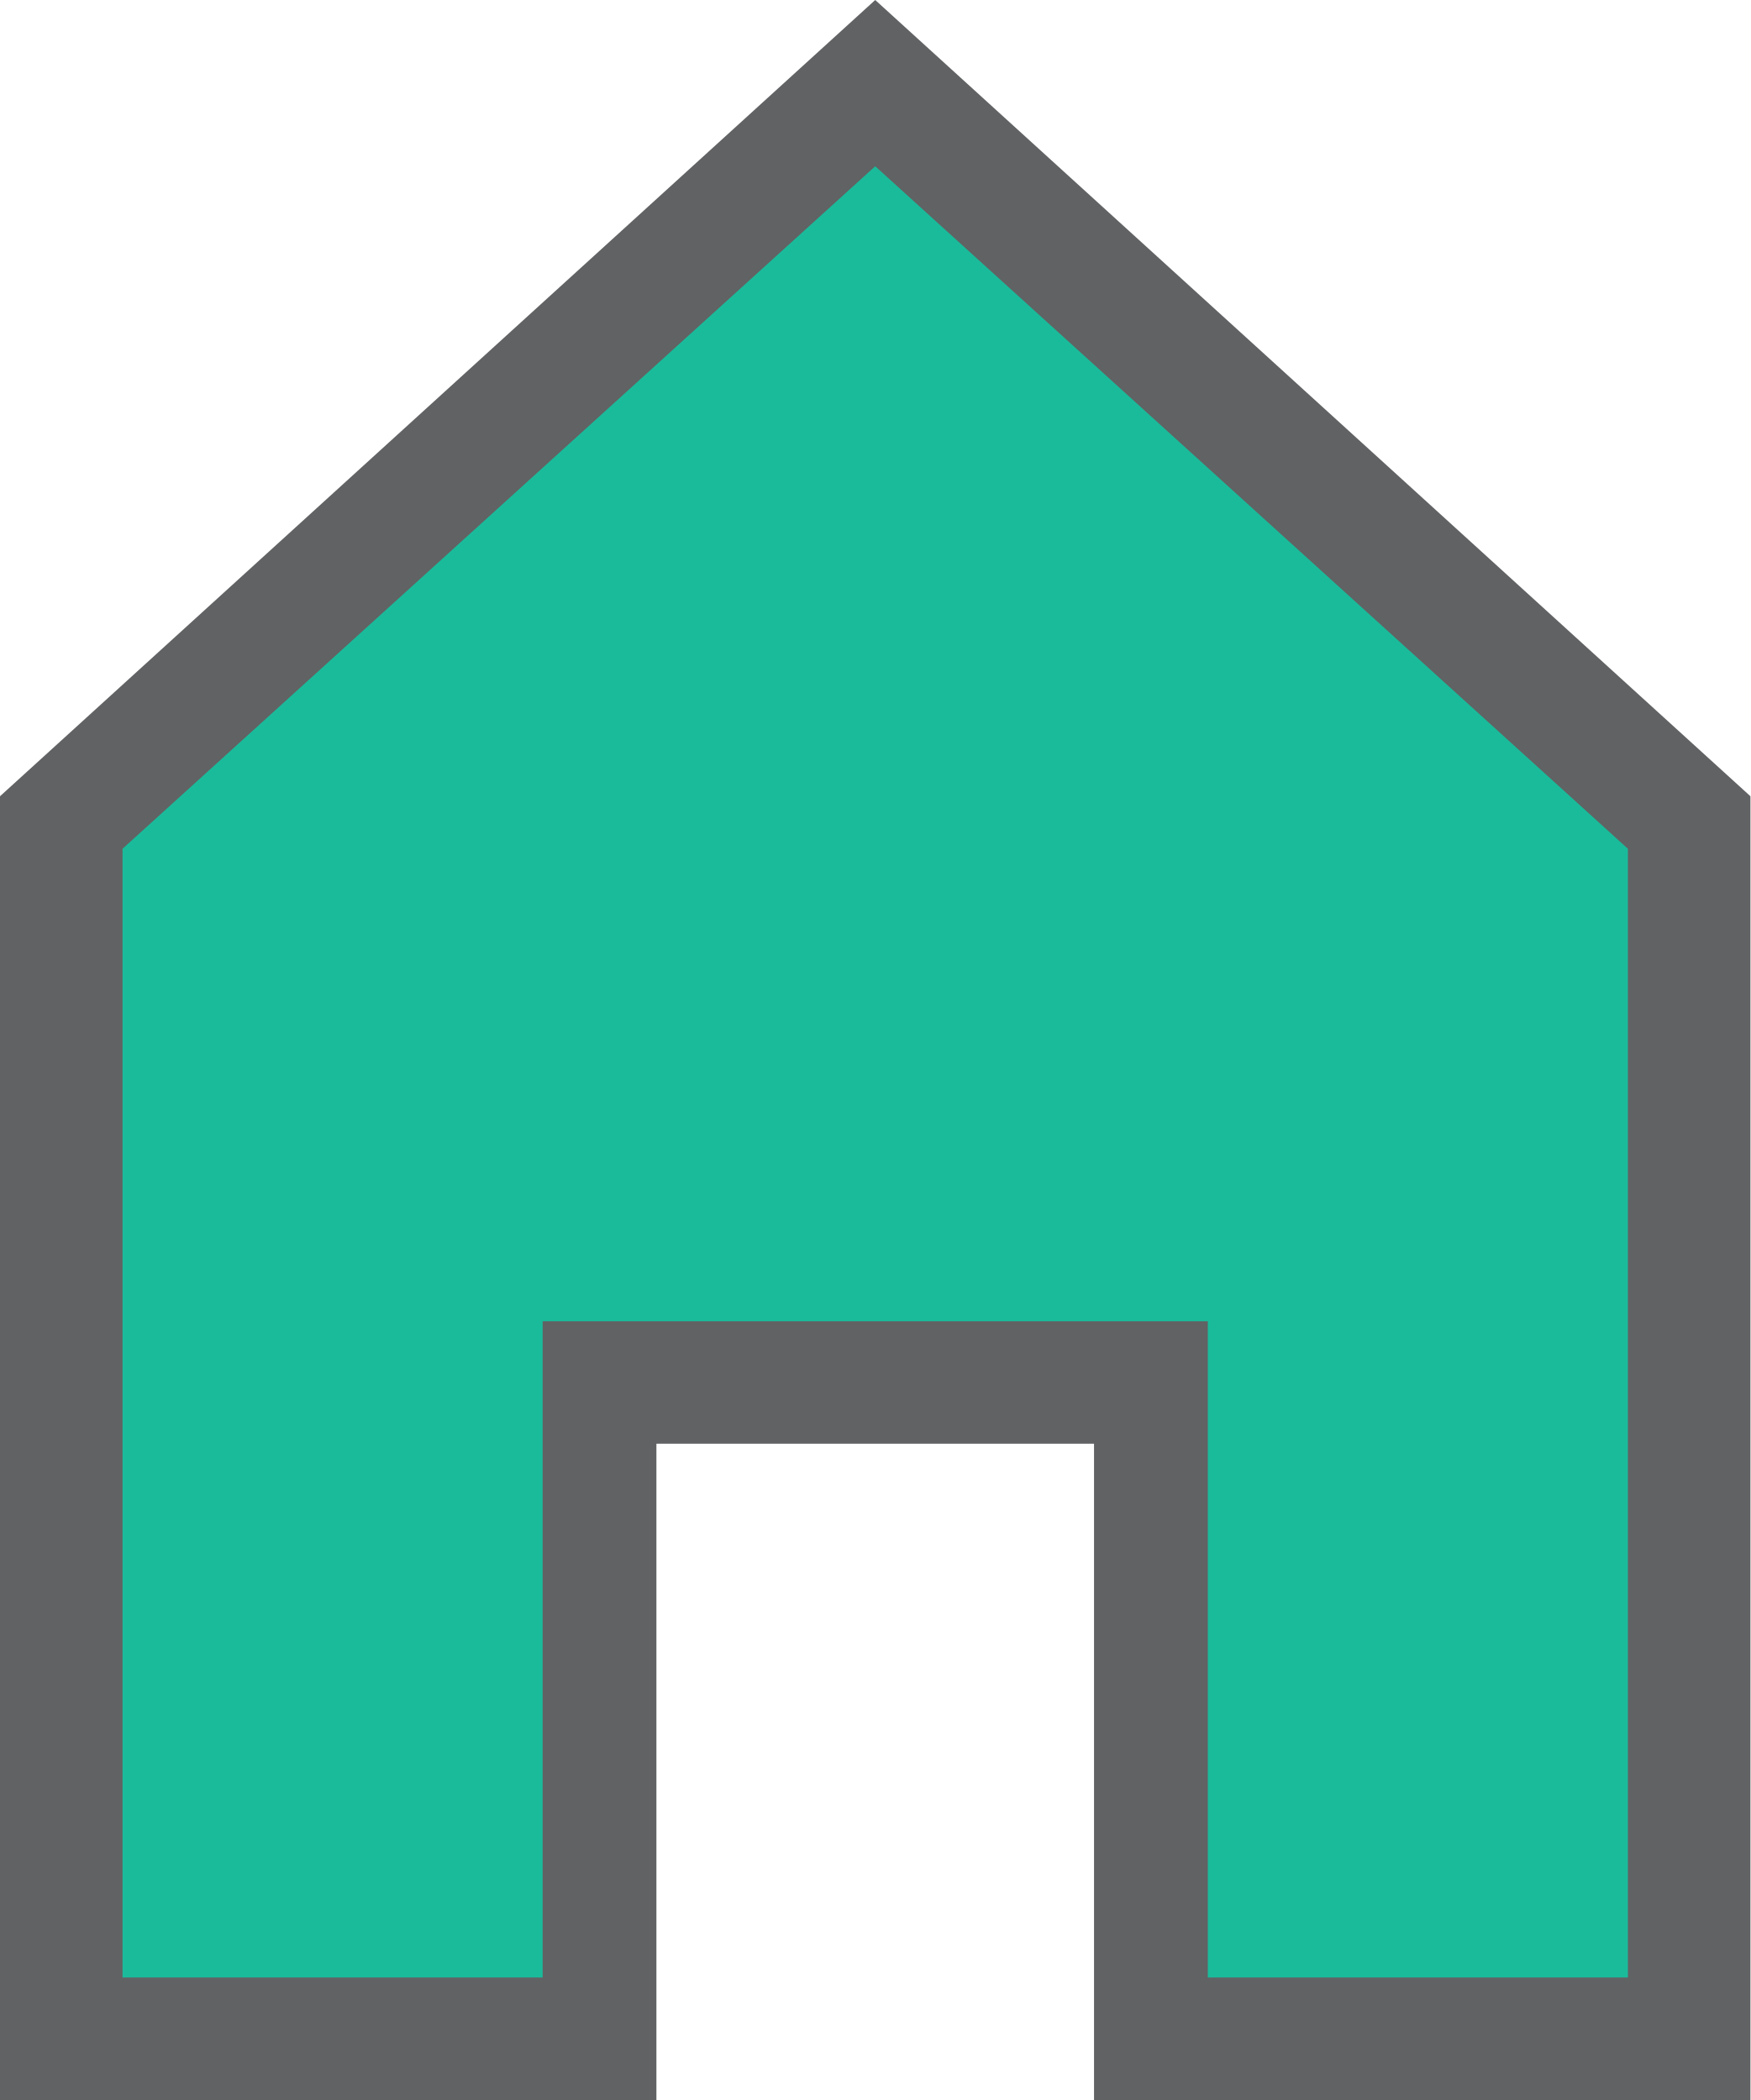
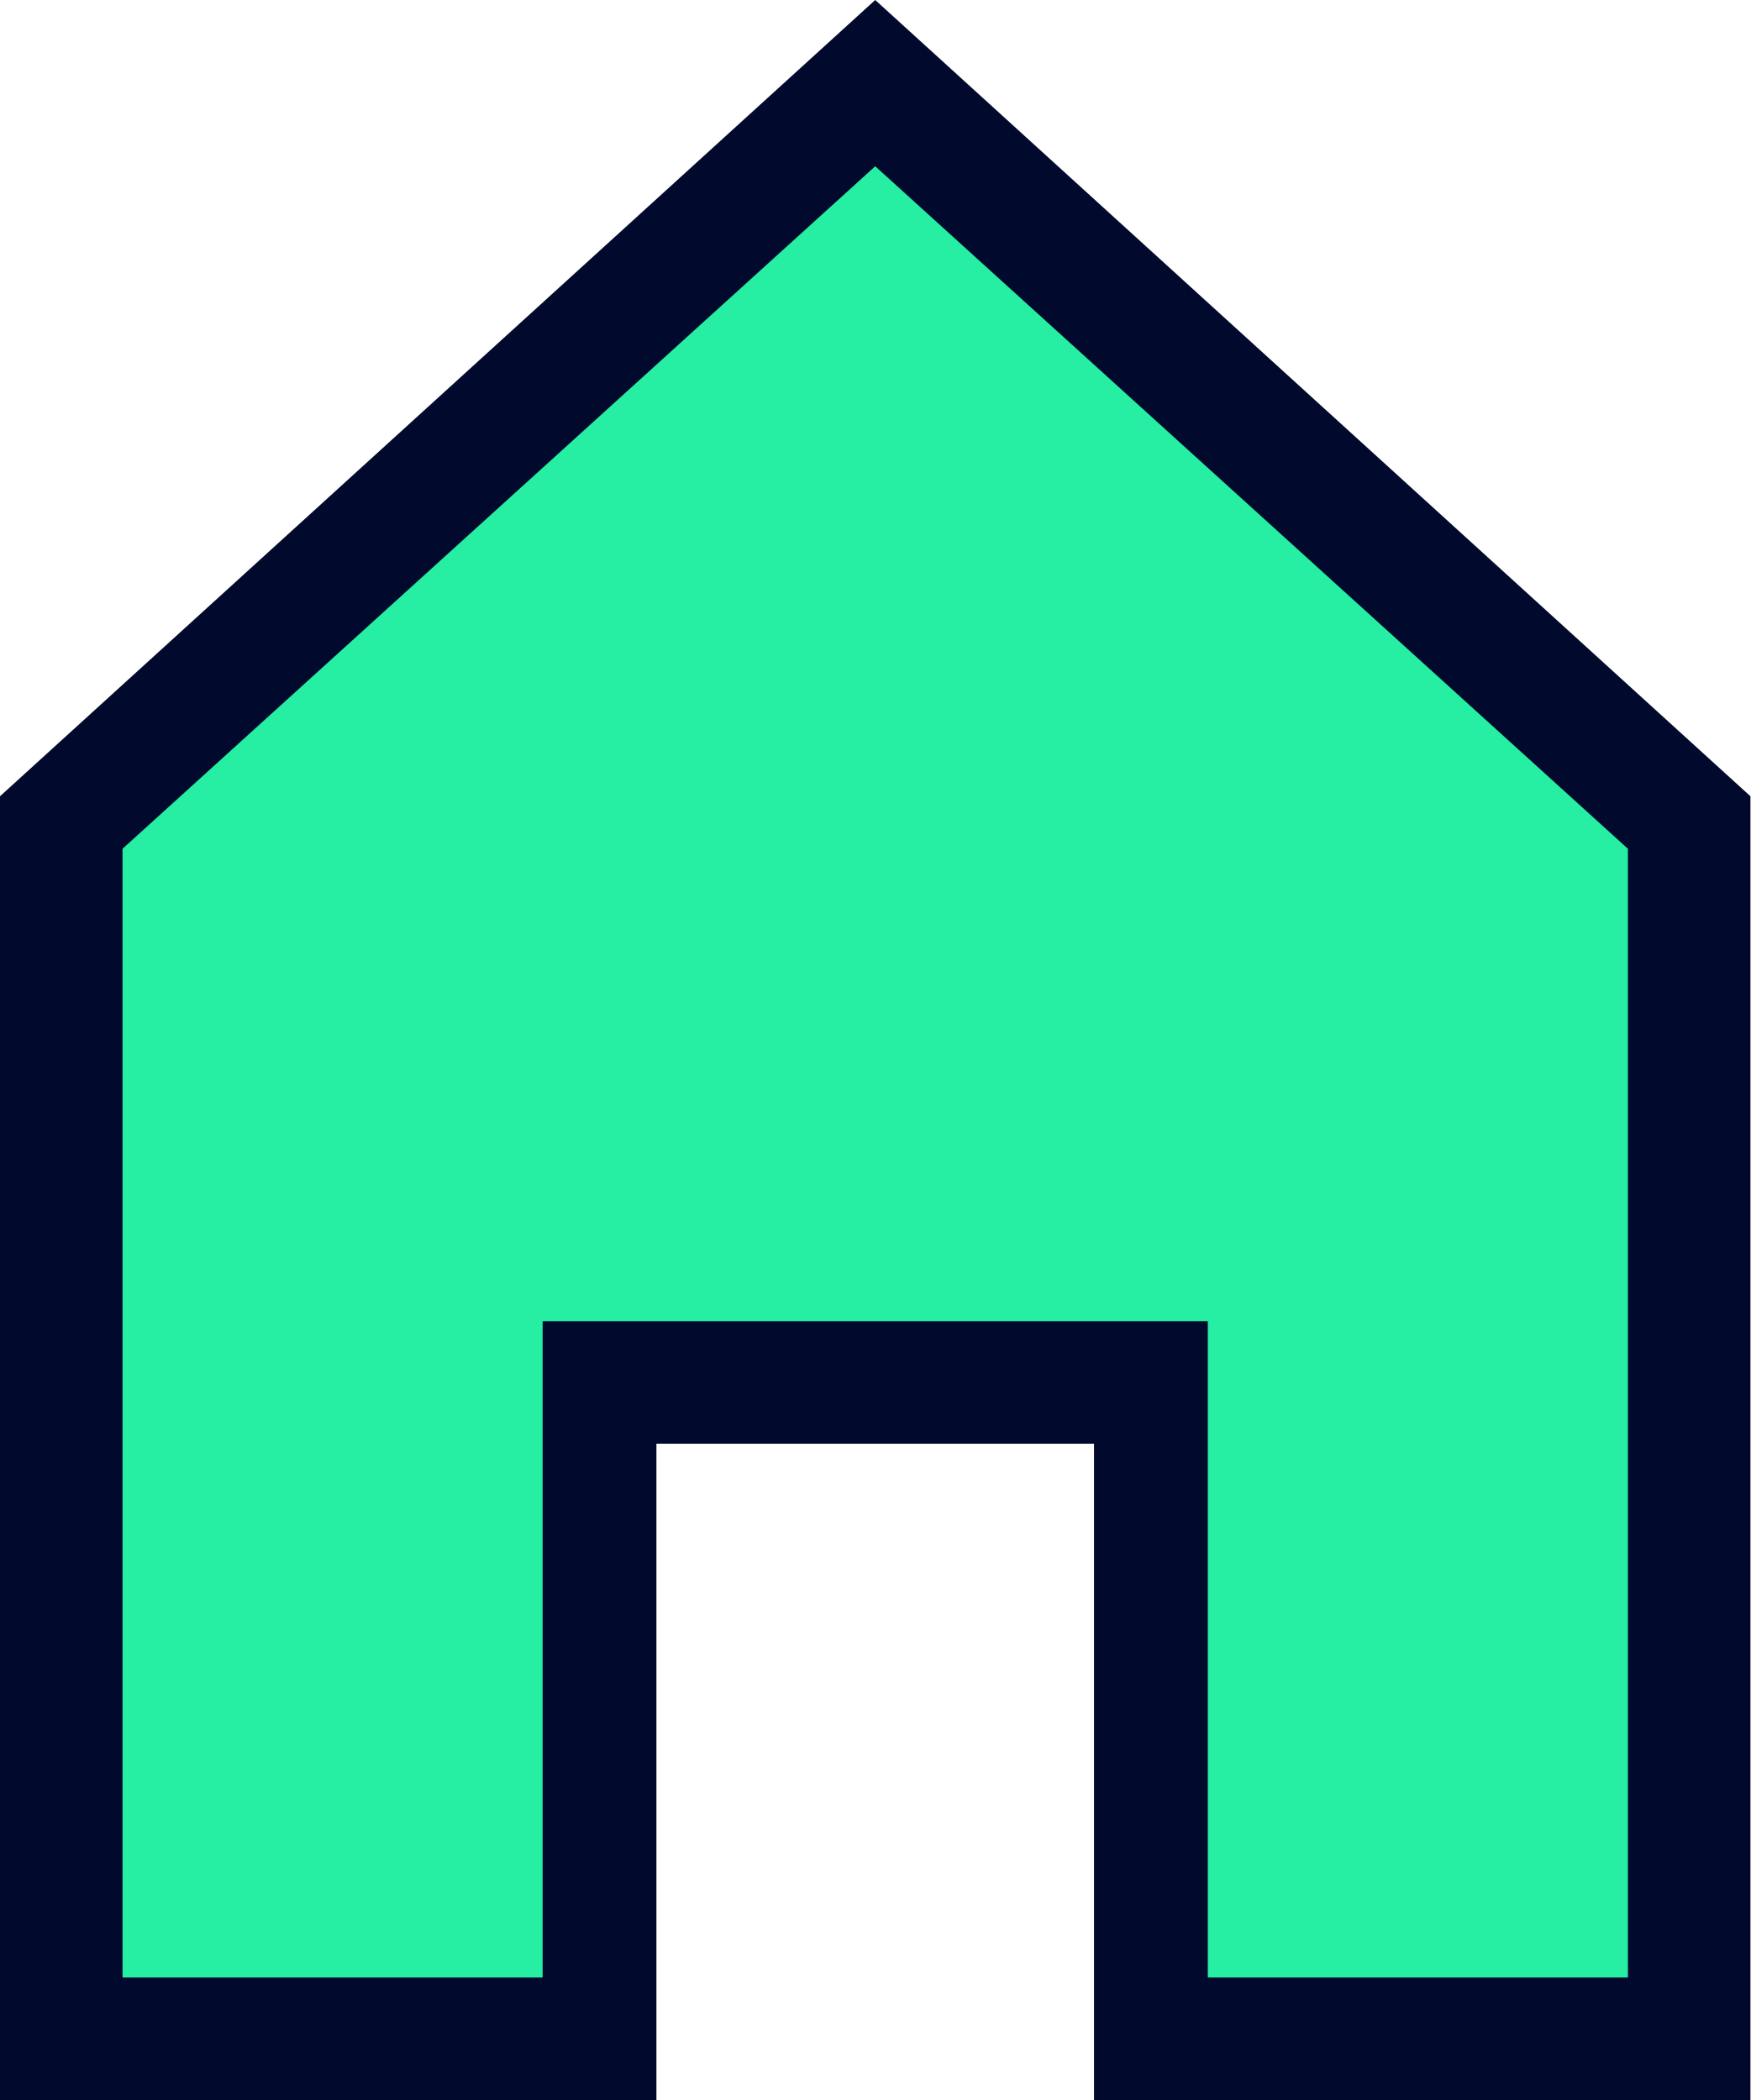
- <svg xmlns="http://www.w3.org/2000/svg" version="1.1" id="Home" x="0px" y="0px" viewBox="0 0 20 24" style="enable-background:new 0 0 20 24;" xml:space="preserve">
+ <svg xmlns="http://www.w3.org/2000/svg" version="1.1" id="Home" x="0px" y="0px" width="20px" height="24px" viewBox="0 0 20 24" style="enable-background:new 0 0 20 24;" xml:space="preserve">
  <style type="text/css">
-     .st0{fill:#1abb9b;}
-     .st1{fill:#616263;}
+ 	.st0{fill:#26EEA2;}
+ 	.st1{fill:#01092D;}
</style>
  <polygon class="st0" points="10,0.9 0.7,9.4 0.7,23.3 6.9,23.3 6.9,15.8 13.1,15.8 13.1,23.3 19.3,23.3 19.3,9.4 " />
-   <path class="st1" d="M20,24h-7.5v-7.5H7.5V24H0V9.1L10,0l10,9.1V24z M13.8,22.6h4.8V9.7L10,1.9L1.4,9.7v12.9h4.8v-7.5h7.6V22.6z" />
+   <path class="st1" d="M20,24h-7.5v-7.5h-5V24H0V9.1L10,0l10,9.1V24z M13.8,22.6h4.8V9.7L10,1.9L1.4,9.7v12.9h4.8v-7.5h7.6V22.6z" />
</svg>
